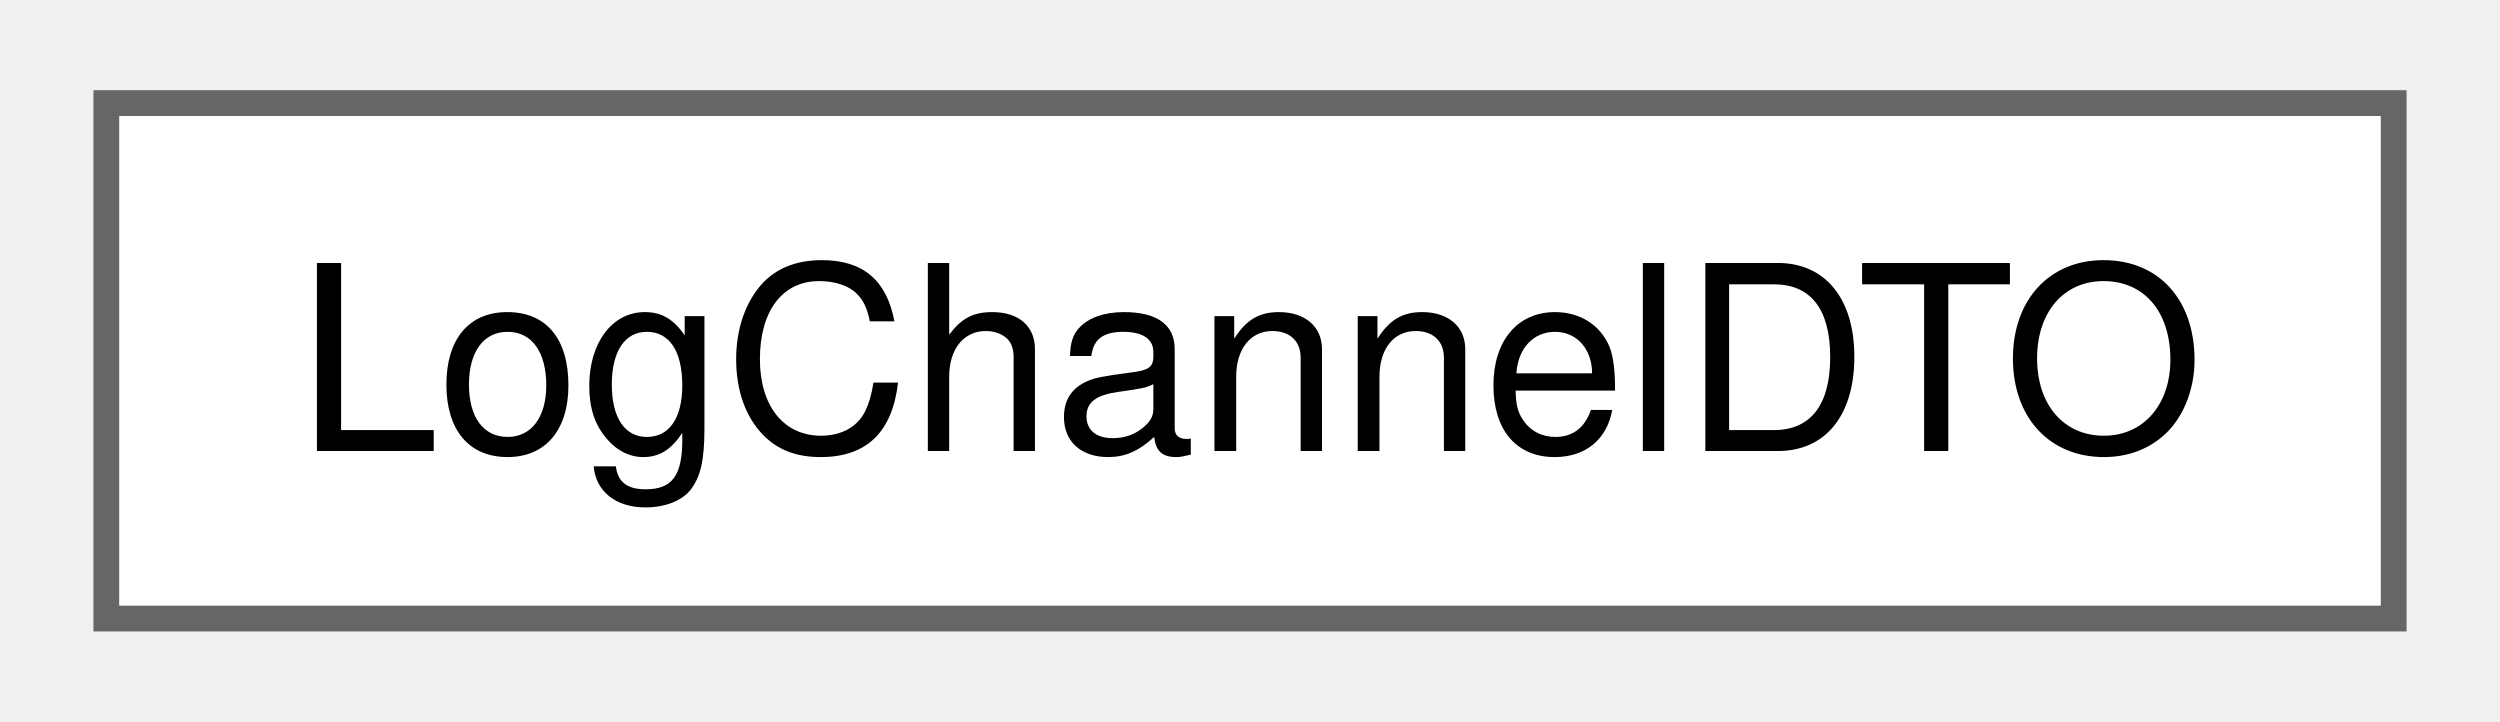
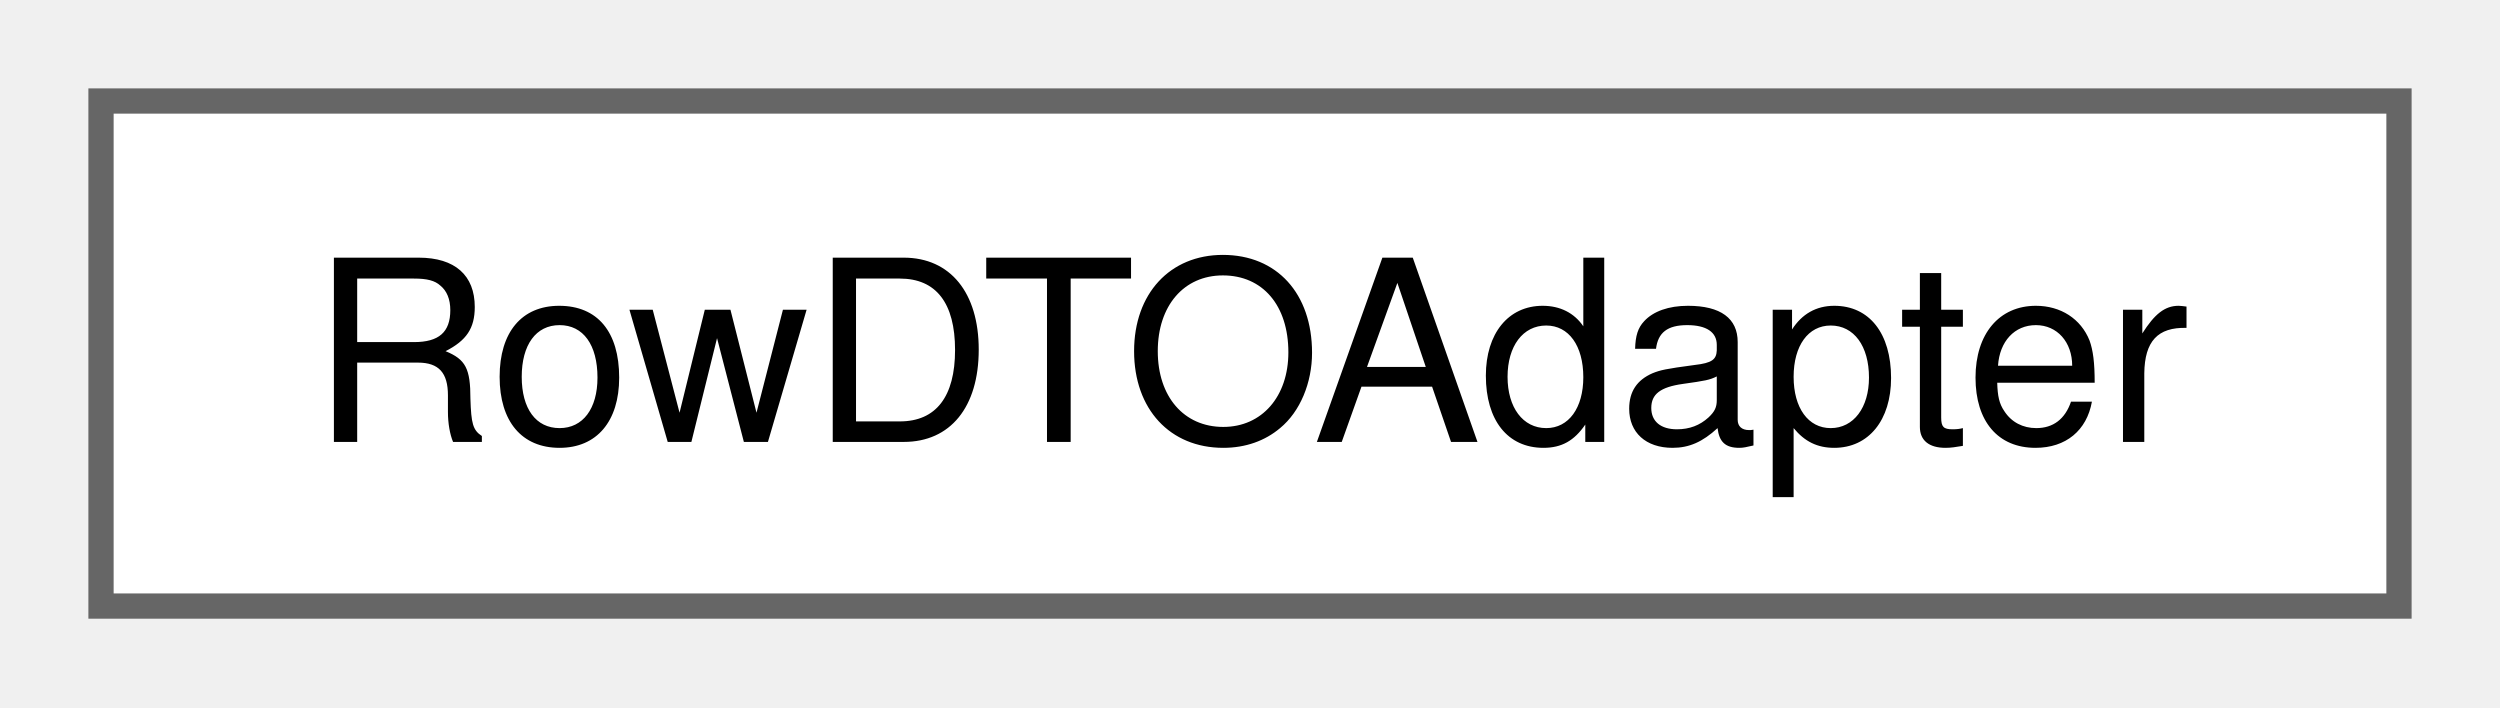
- <svg xmlns="http://www.w3.org/2000/svg" xmlns:xlink="http://www.w3.org/1999/xlink" width="97pt" height="28pt" viewBox="0.00 0.00 96.75 28.00">
+ <svg xmlns="http://www.w3.org/2000/svg" xmlns:xlink="http://www.w3.org/1999/xlink" width="99pt" height="28pt" viewBox="0.00 0.00 99.00 28.00">
  <g id="graph0" class="graph" transform="scale(1 1) rotate(0) translate(4 24)">
    <g id="Node000000" class="node">
      <g id="a_Node000000">
-         <a xlink:href="classLogChannelDTO.html" target="_top" xlink:title=" ">
-           <polygon fill="white" stroke="#666666" points="88.75,-20 0,-20 0,0 88.75,0 88.75,-20" />
-           <text text-anchor="middle" x="44.38" y="-6.5" font-family="Helvetica,sans-Serif" font-size="10.00">LogChannelDTO</text>
+         <a xlink:href="classRowDTOAdapter.html" target="_top" xlink:title=" ">
+           <polygon fill="white" stroke="#666666" points="91,-20 0,-20 0,0 91,0 91,-20" />
+           <text text-anchor="middle" x="45.5" y="-6.5" font-family="Helvetica,sans-Serif" font-size="10.00">RowDTOAdapter</text>
        </a>
      </g>
    </g>
  </g>
</svg>
